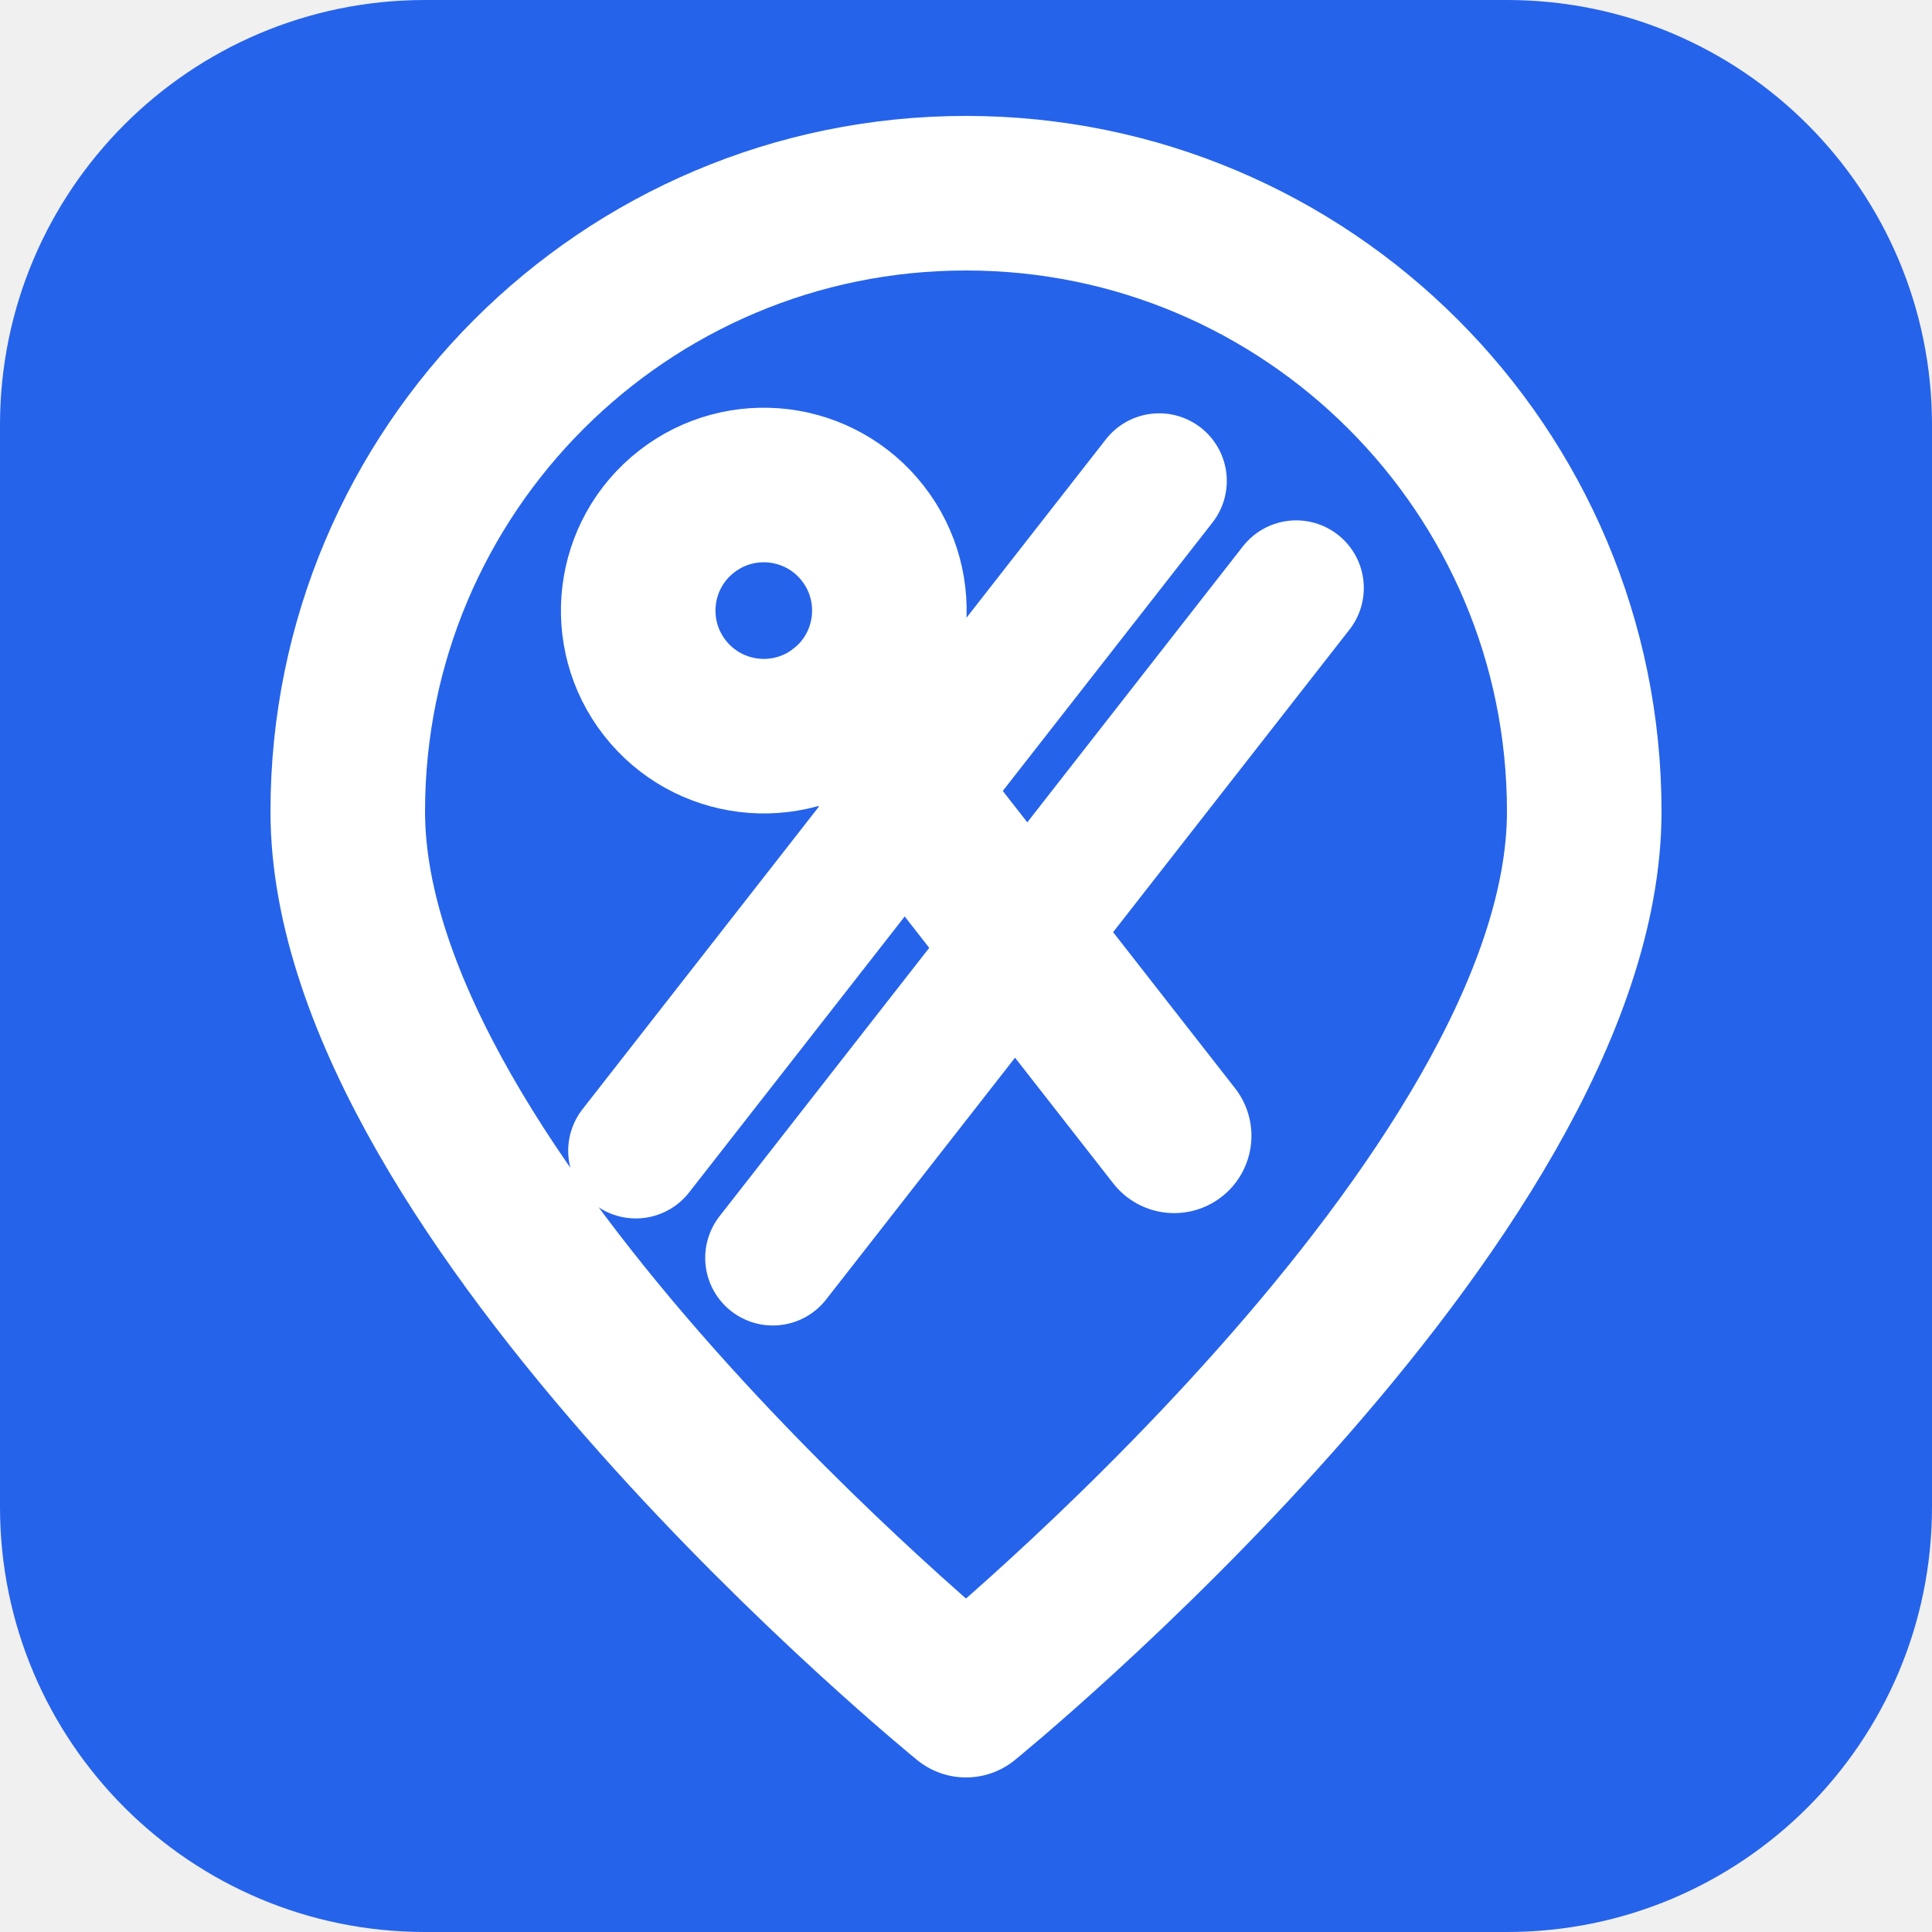
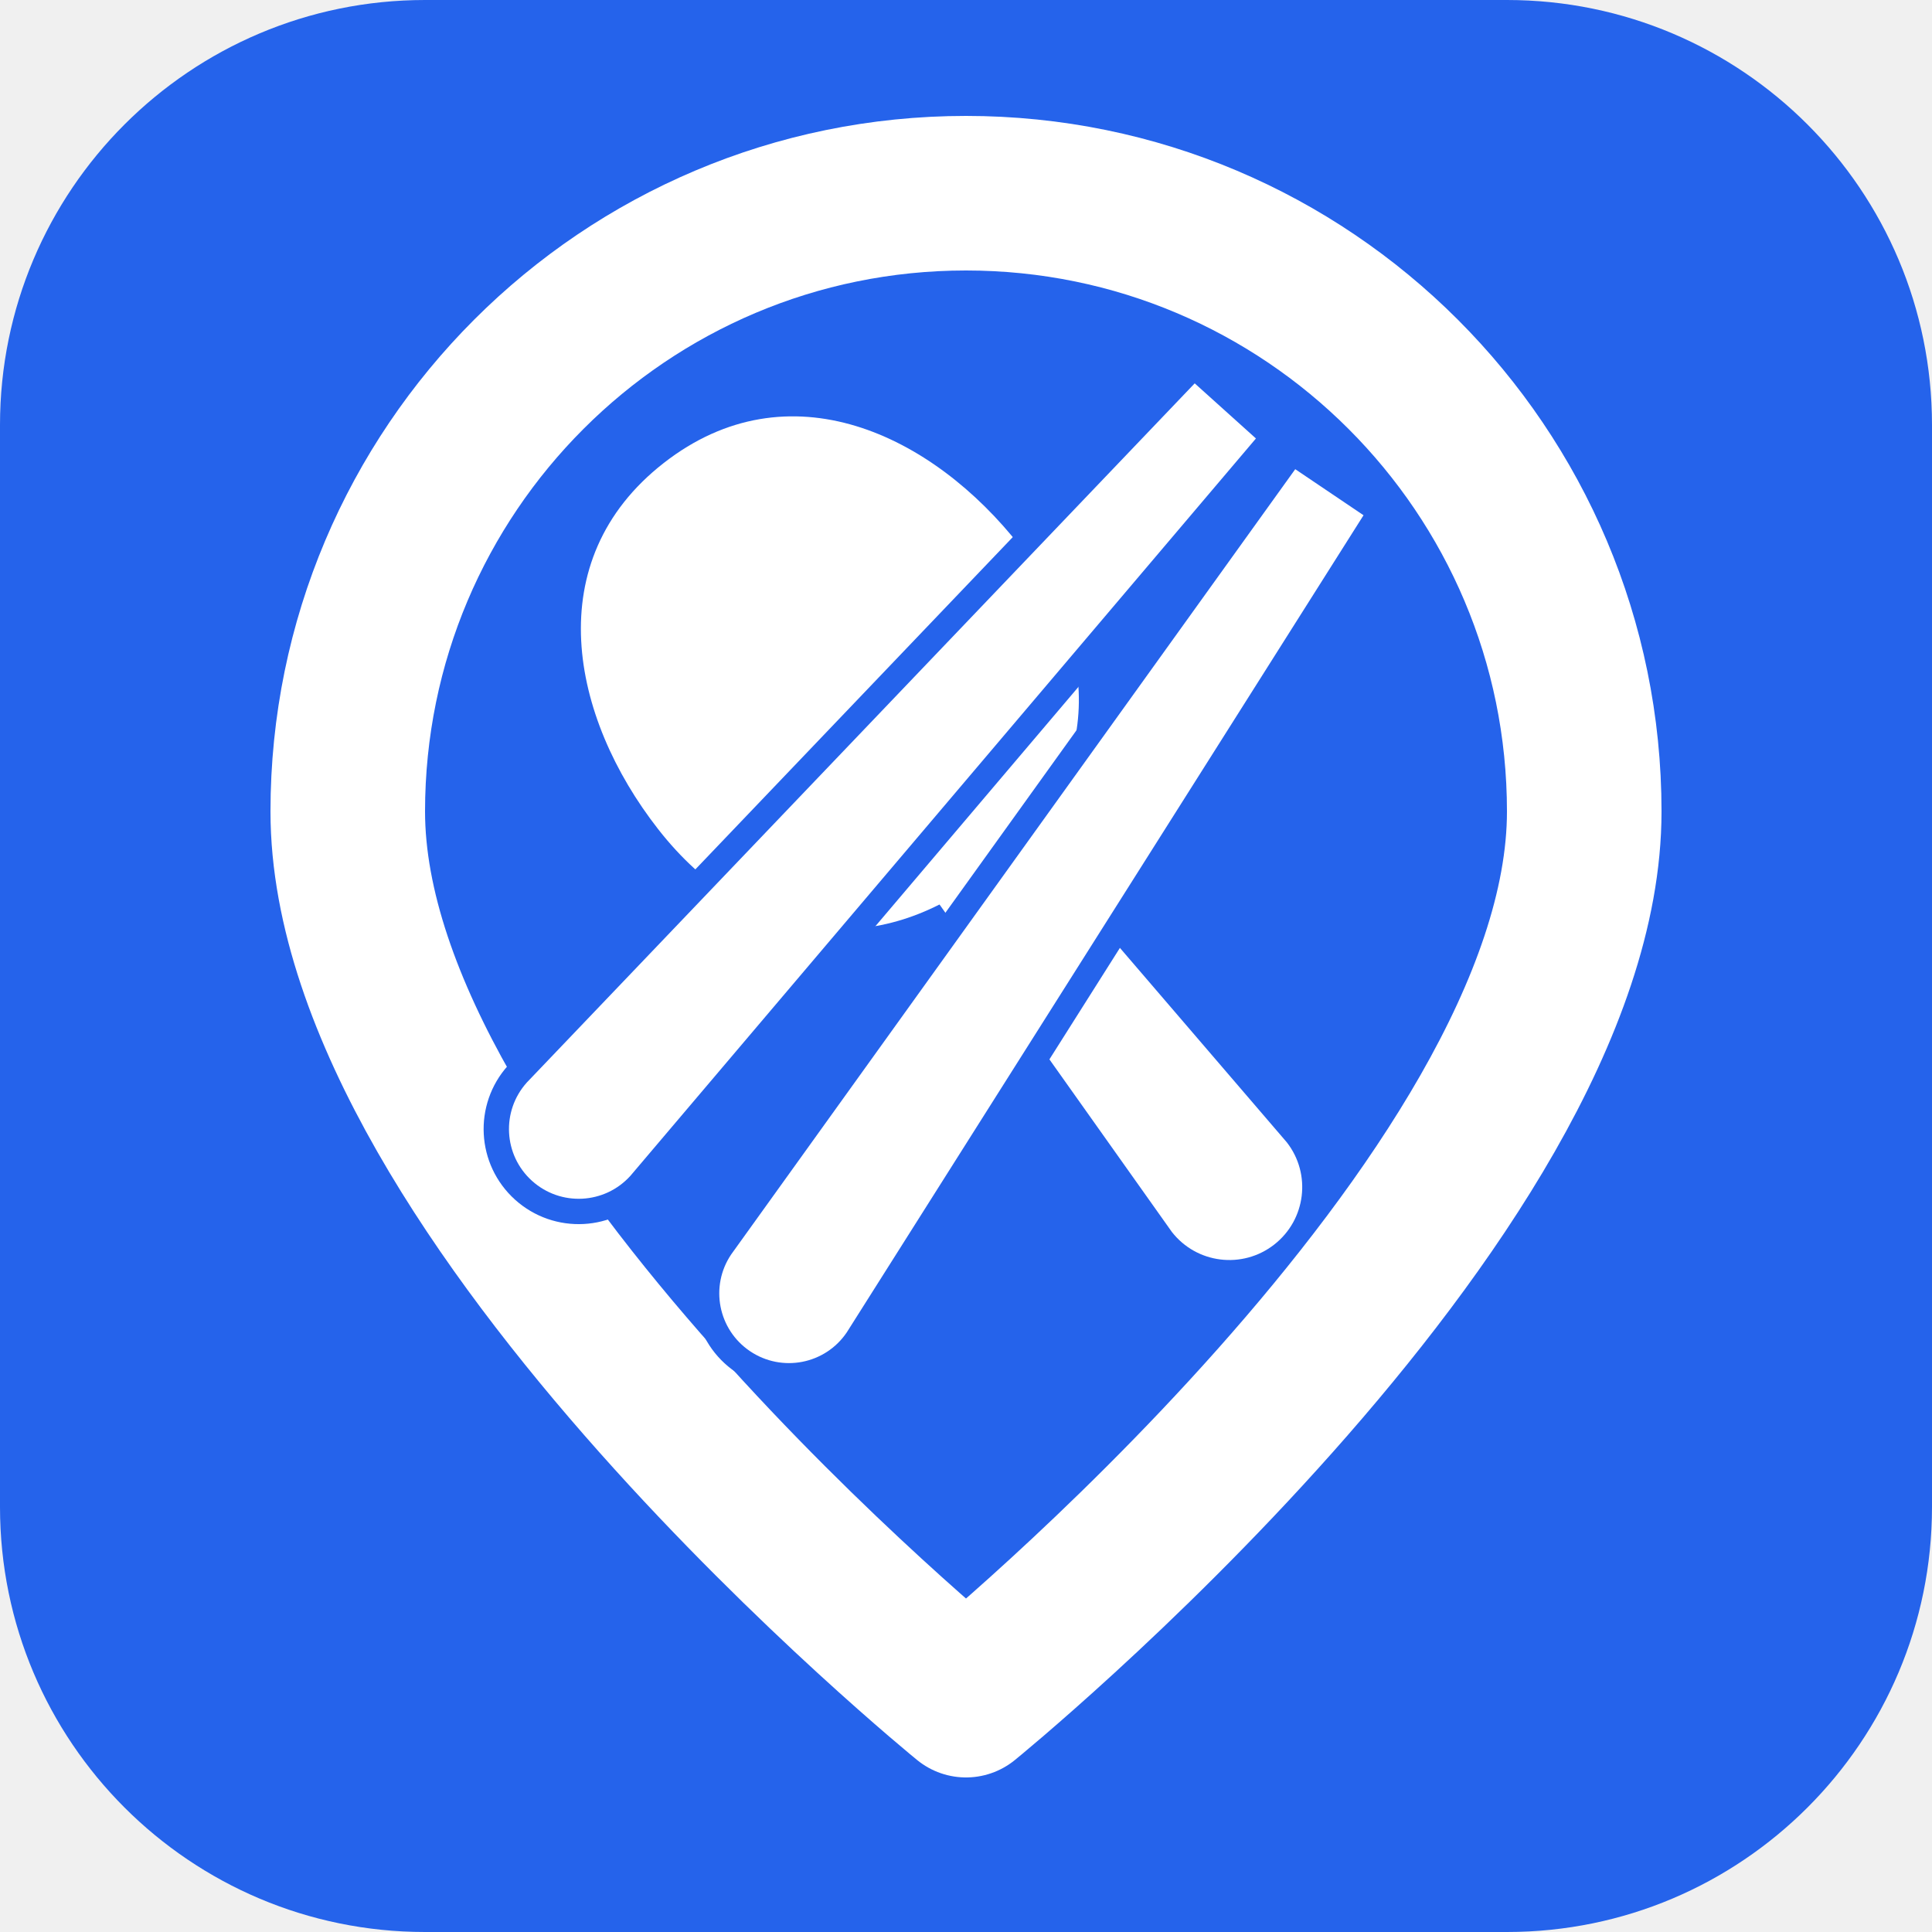
- <svg xmlns="http://www.w3.org/2000/svg" viewBox="0 0 100 100" width="512" height="512">
+ <svg xmlns="http://www.w3.org/2000/svg" width="512" height="512" viewBox="0 0 100 100">
  <rect width="100" height="100" rx="22" fill="#2563EB" />
-   <g fill="none" stroke="#FFFFFF" stroke-width="8" stroke-linecap="round" stroke-linejoin="round">
-     <path d="M50 88C50 88 18 62 18 42a32 32 0 1 1 64 0C82 62 50 88 50 88Z" />
-     <g transform="rotate(-38 50 45)">
-       <circle cx="50" cy="28" r="6.5" />
-       <path d="M50 34.5v28" />
+   <path d="M50 88C50 88 18 62 18 42a32 32 0 1 1 64 0C82 62 50 88 50 88Z" fill="none" stroke="#FFFFFF" stroke-width="8" stroke-linejoin="round" />
+   <g transform="translate(50 44) scale(0.82)">
+     <g transform="rotate(-38)" fill="#FFFFFF">
+       <path d="M0 -31C10 -31 14.5 -22 14.5 -13C14.5 -3.5 8.5 2 0 2C-8.5 2 -14.5 -3.5 -14.5 -13C-14.5 -22 -10 -31 0 -31Z" />
+       <path d="M-3.4 1L-4.6 27A4.6 4.6 0 0 0 4.6 27L3.4 1Z" />
    </g>
-     <g transform="rotate(38 50 45)" stroke-width="7">
-       <path d="M45.5 23v44M54.5 23v44" />
+     <g transform="rotate(38)">
+       <g fill="#2563EB" stroke="#2563EB" stroke-width="3.2" stroke-linejoin="round">
+         <g transform="translate(-6.4 0) rotate(4)">
+           <path d="M-2.6 -32L2.6 -32L4.4 29A4.4 4.4 0 0 1 -4.4 29Z" />
+         </g>
+         <g transform="translate(6.4 0) rotate(-4)">
+           <path d="M-2.6 -32L2.6 -32L4.4 29A4.4 4.4 0 0 1 -4.4 29Z" />
+         </g>
+       </g>
+       <g fill="#FFFFFF">
+         <g transform="translate(-6.4 0) rotate(4)">
+           <path d="M-2.6 -32L2.6 -32L4.4 29A4.4 4.4 0 0 1 -4.4 29Z" />
+         </g>
+         <g transform="translate(6.4 0) rotate(-4)">
+           <path d="M-2.6 -32L2.6 -32L4.4 29A4.4 4.4 0 0 1 -4.4 29Z" />
+         </g>
+       </g>
    </g>
  </g>
</svg>
